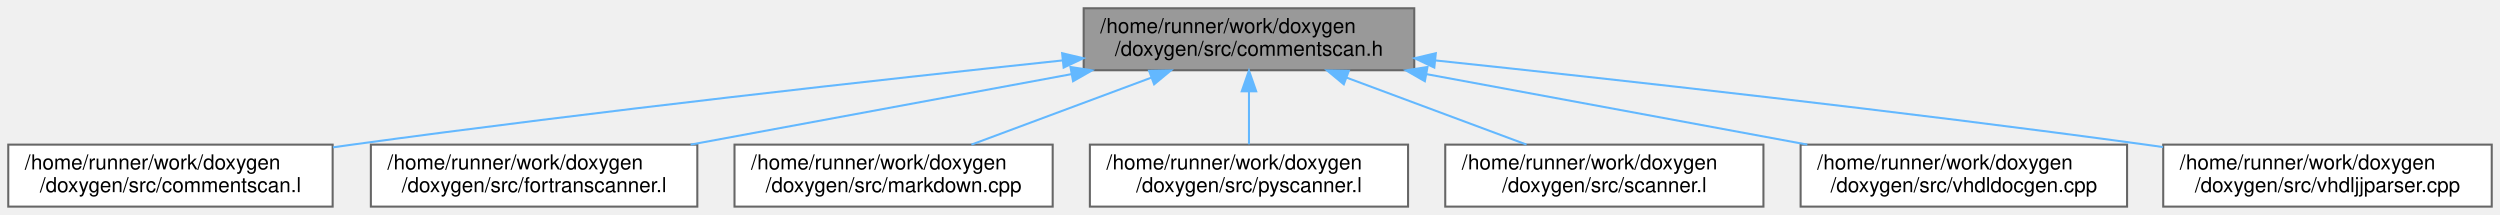
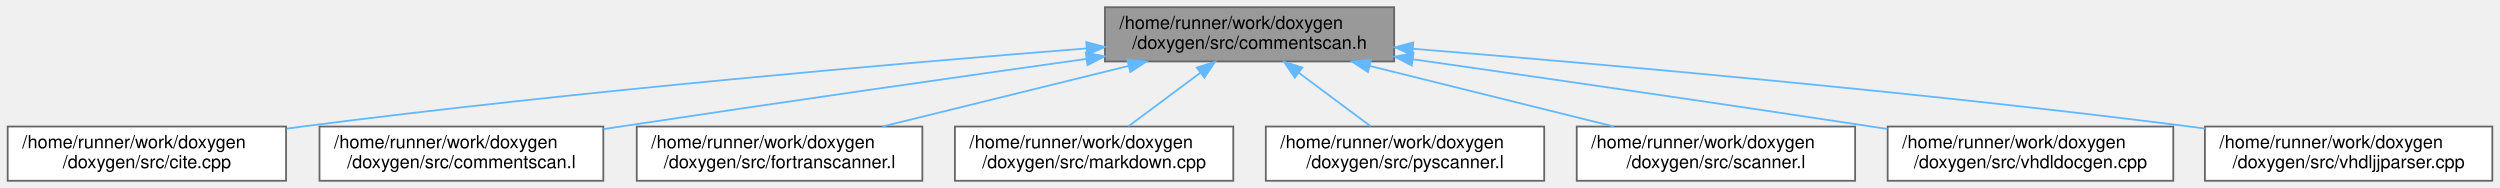
- <svg xmlns="http://www.w3.org/2000/svg" xmlns:xlink="http://www.w3.org/1999/xlink" width="1210pt" height="104pt" viewBox="0.00 0.00 1210.00 104.00">
+ <svg xmlns="http://www.w3.org/2000/svg" xmlns:xlink="http://www.w3.org/1999/xlink" width="1383pt" height="104pt" viewBox="0.00 0.00 1382.50 104.00">
  <g id="graph0" class="graph" transform="scale(1 1) rotate(0) translate(4 100)">
    <g id="node1" class="node">
      <g id="a_node1">
        <a xlink:title="Interface for the comment block scanner.">
-           <polygon fill="#999999" stroke="#666666" points="680.5,-96 520.5,-96 520.5,-66 680.5,-66 680.5,-96" />
-           <text text-anchor="start" x="528.5" y="-84" font-family="Helvetica,sans-Serif" font-size="10.00">/home/runner/work/doxygen</text>
-           <text text-anchor="middle" x="600.5" y="-73" font-family="Helvetica,sans-Serif" font-size="10.00">/doxygen/src/commentscan.h</text>
+           <polygon fill="#999999" stroke="#666666" points="767,-96 607,-96 607,-66 767,-66 767,-96" />
+           <text text-anchor="start" x="615" y="-84" font-family="Helvetica,sans-Serif" font-size="10.00">/home/runner/work/doxygen</text>
+           <text text-anchor="middle" x="687" y="-73" font-family="Helvetica,sans-Serif" font-size="10.00">/doxygen/src/commentscan.h</text>
        </a>
      </g>
    </g>
    <g id="node2" class="node">
      <g id="a_node2">
-         <a xlink:href="../../d7/d5f/commentscan_8l.html" target="_top" xlink:title=" ">
-           <polygon fill="white" stroke="#666666" points="157,-30 0,-30 0,0 157,0 157,-30" />
+         <a xlink:href="../../d5/d0b/cite_8cpp.html" target="_top" xlink:title=" ">
+           <polygon fill="white" stroke="#666666" points="154,-30 0,-30 0,0 154,0 154,-30" />
          <text text-anchor="start" x="8" y="-18" font-family="Helvetica,sans-Serif" font-size="10.00">/home/runner/work/doxygen</text>
-           <text text-anchor="middle" x="78.5" y="-7" font-family="Helvetica,sans-Serif" font-size="10.00">/doxygen/src/commentscan.l</text>
+           <text text-anchor="middle" x="77" y="-7" font-family="Helvetica,sans-Serif" font-size="10.00">/doxygen/src/cite.cpp</text>
        </a>
      </g>
    </g>
    <g id="edge1" class="edge">
-       <path fill="none" stroke="#63b8ff" d="M510.18,-70.74C422.29,-61.46 285.04,-46.25 166.5,-30 163.43,-29.58 160.31,-29.14 157.16,-28.69" />
-       <polygon fill="#63b8ff" stroke="#63b8ff" points="510.07,-74.25 520.38,-71.81 510.8,-67.29 510.07,-74.25" />
+       <path fill="none" stroke="#63b8ff" d="M596.72,-73.21C492.13,-64.93 314.75,-49.57 163,-30 160.15,-29.63 157.25,-29.24 154.32,-28.83" />
+       <polygon fill="#63b8ff" stroke="#63b8ff" points="596.67,-76.72 606.92,-74.02 597.22,-69.74 596.67,-76.72" />
    </g>
    <g id="node3" class="node">
      <g id="a_node3">
-         <a xlink:href="../../dd/d00/fortranscanner_8l.html" target="_top" xlink:title=" ">
-           <polygon fill="white" stroke="#666666" points="333.5,-30 175.5,-30 175.5,0 333.5,0 333.5,-30" />
-           <text text-anchor="start" x="183.5" y="-18" font-family="Helvetica,sans-Serif" font-size="10.00">/home/runner/work/doxygen</text>
-           <text text-anchor="middle" x="254.5" y="-7" font-family="Helvetica,sans-Serif" font-size="10.00">/doxygen/src/fortranscanner.l</text>
+         <a xlink:href="../../d7/d5f/commentscan_8l.html" target="_top" xlink:title=" ">
+           <polygon fill="white" stroke="#666666" points="329.5,-30 172.5,-30 172.5,0 329.5,0 329.5,-30" />
+           <text text-anchor="start" x="180.5" y="-18" font-family="Helvetica,sans-Serif" font-size="10.00">/home/runner/work/doxygen</text>
+           <text text-anchor="middle" x="251" y="-7" font-family="Helvetica,sans-Serif" font-size="10.00">/doxygen/src/commentscan.l</text>
        </a>
      </g>
    </g>
    <g id="edge2" class="edge">
-       <path fill="none" stroke="#63b8ff" d="M514.57,-64.11C458,-53.64 384.63,-40.07 330.25,-30.01" />
-       <polygon fill="#63b8ff" stroke="#63b8ff" points="514.1,-67.58 524.57,-65.95 515.37,-60.69 514.1,-67.58" />
+       <path fill="none" stroke="#63b8ff" d="M596.63,-67.4C526.36,-57.5 426.43,-43.23 339,-30 335.94,-29.54 332.82,-29.06 329.67,-28.58" />
+       <polygon fill="#63b8ff" stroke="#63b8ff" points="596.39,-70.9 606.78,-68.82 597.37,-63.97 596.39,-70.9" />
    </g>
    <g id="node4" class="node">
      <g id="a_node4">
-         <a xlink:href="../../de/d04/markdown_8cpp.html" target="_top" xlink:title=" ">
-           <polygon fill="white" stroke="#666666" points="505.5,-30 351.5,-30 351.5,0 505.5,0 505.5,-30" />
-           <text text-anchor="start" x="359.5" y="-18" font-family="Helvetica,sans-Serif" font-size="10.00">/home/runner/work/doxygen</text>
-           <text text-anchor="middle" x="428.5" y="-7" font-family="Helvetica,sans-Serif" font-size="10.00">/doxygen/src/markdown.cpp</text>
+         <a xlink:href="../../dd/d00/fortranscanner_8l.html" target="_top" xlink:title=" ">
+           <polygon fill="white" stroke="#666666" points="506,-30 348,-30 348,0 506,0 506,-30" />
+           <text text-anchor="start" x="356" y="-18" font-family="Helvetica,sans-Serif" font-size="10.00">/home/runner/work/doxygen</text>
+           <text text-anchor="middle" x="427" y="-7" font-family="Helvetica,sans-Serif" font-size="10.00">/doxygen/src/fortranscanner.l</text>
        </a>
      </g>
    </g>
    <g id="edge3" class="edge">
-       <path fill="none" stroke="#63b8ff" d="M553.35,-62.46C525.91,-52.25 491.79,-39.55 466.16,-30.01" />
-       <polygon fill="#63b8ff" stroke="#63b8ff" points="552.16,-65.75 562.75,-65.95 554.6,-59.19 552.16,-65.75" />
+       <path fill="none" stroke="#63b8ff" d="M620.04,-63.52C577.87,-53.14 524.03,-39.88 483.93,-30.01" />
+       <polygon fill="#63b8ff" stroke="#63b8ff" points="619.4,-66.96 629.94,-65.95 621.07,-60.17 619.4,-66.96" />
    </g>
    <g id="node5" class="node">
      <g id="a_node5">
-         <a xlink:href="../../de/d2b/pyscanner_8l.html" target="_top" xlink:title=" ">
-           <polygon fill="white" stroke="#666666" points="677.5,-30 523.5,-30 523.5,0 677.5,0 677.5,-30" />
-           <text text-anchor="start" x="531.5" y="-18" font-family="Helvetica,sans-Serif" font-size="10.00">/home/runner/work/doxygen</text>
-           <text text-anchor="middle" x="600.5" y="-7" font-family="Helvetica,sans-Serif" font-size="10.00">/doxygen/src/pyscanner.l</text>
+         <a xlink:href="../../de/d04/markdown_8cpp.html" target="_top" xlink:title=" ">
+           <polygon fill="white" stroke="#666666" points="678,-30 524,-30 524,0 678,0 678,-30" />
+           <text text-anchor="start" x="532" y="-18" font-family="Helvetica,sans-Serif" font-size="10.00">/home/runner/work/doxygen</text>
+           <text text-anchor="middle" x="601" y="-7" font-family="Helvetica,sans-Serif" font-size="10.00">/doxygen/src/markdown.cpp</text>
        </a>
      </g>
    </g>
    <g id="edge4" class="edge">
-       <path fill="none" stroke="#63b8ff" d="M600.5,-55.54C600.5,-46.96 600.5,-37.61 600.5,-30.16" />
-       <polygon fill="#63b8ff" stroke="#63b8ff" points="597,-55.8 600.5,-65.8 604,-55.8 597,-55.8" />
+       <path fill="none" stroke="#63b8ff" d="M659.79,-59.75C646.86,-50.13 631.71,-38.86 620.03,-30.16" />
+       <polygon fill="#63b8ff" stroke="#63b8ff" points="657.8,-62.63 667.91,-65.8 661.98,-57.02 657.8,-62.63" />
    </g>
    <g id="node6" class="node">
      <g id="a_node6">
-         <a xlink:href="../../da/d11/scanner_8l.html" target="_top" xlink:title=" ">
-           <polygon fill="white" stroke="#666666" points="849.5,-30 695.5,-30 695.5,0 849.5,0 849.5,-30" />
-           <text text-anchor="start" x="703.5" y="-18" font-family="Helvetica,sans-Serif" font-size="10.00">/home/runner/work/doxygen</text>
-           <text text-anchor="middle" x="772.5" y="-7" font-family="Helvetica,sans-Serif" font-size="10.00">/doxygen/src/scanner.l</text>
+         <a xlink:href="../../de/d2b/pyscanner_8l.html" target="_top" xlink:title=" ">
+           <polygon fill="white" stroke="#666666" points="850,-30 696,-30 696,0 850,0 850,-30" />
+           <text text-anchor="start" x="704" y="-18" font-family="Helvetica,sans-Serif" font-size="10.00">/home/runner/work/doxygen</text>
+           <text text-anchor="middle" x="773" y="-7" font-family="Helvetica,sans-Serif" font-size="10.00">/doxygen/src/pyscanner.l</text>
        </a>
      </g>
    </g>
    <g id="edge5" class="edge">
-       <path fill="none" stroke="#63b8ff" d="M647.65,-62.46C675.09,-52.25 709.21,-39.55 734.84,-30.01" />
-       <polygon fill="#63b8ff" stroke="#63b8ff" points="646.4,-59.19 638.25,-65.95 648.84,-65.75 646.4,-59.19" />
+       <path fill="none" stroke="#63b8ff" d="M714.21,-59.75C727.14,-50.13 742.29,-38.86 753.97,-30.16" />
+       <polygon fill="#63b8ff" stroke="#63b8ff" points="712.02,-57.02 706.09,-65.8 716.2,-62.63 712.02,-57.02" />
    </g>
    <g id="node7" class="node">
      <g id="a_node7">
-         <a xlink:href="../../de/dea/vhdldocgen_8cpp.html" target="_top" xlink:title=" ">
-           <polygon fill="white" stroke="#666666" points="1025.5,-30 867.5,-30 867.5,0 1025.5,0 1025.5,-30" />
-           <text text-anchor="start" x="875.5" y="-18" font-family="Helvetica,sans-Serif" font-size="10.00">/home/runner/work/doxygen</text>
-           <text text-anchor="middle" x="946.5" y="-7" font-family="Helvetica,sans-Serif" font-size="10.00">/doxygen/src/vhdldocgen.cpp</text>
+         <a xlink:href="../../da/d11/scanner_8l.html" target="_top" xlink:title=" ">
+           <polygon fill="white" stroke="#666666" points="1022,-30 868,-30 868,0 1022,0 1022,-30" />
+           <text text-anchor="start" x="876" y="-18" font-family="Helvetica,sans-Serif" font-size="10.00">/home/runner/work/doxygen</text>
+           <text text-anchor="middle" x="945" y="-7" font-family="Helvetica,sans-Serif" font-size="10.00">/doxygen/src/scanner.l</text>
        </a>
      </g>
    </g>
    <g id="edge6" class="edge">
-       <path fill="none" stroke="#63b8ff" d="M686.43,-64.11C743,-53.64 816.37,-40.07 870.75,-30.01" />
-       <polygon fill="#63b8ff" stroke="#63b8ff" points="685.63,-60.69 676.43,-65.95 686.9,-67.58 685.63,-60.69" />
+       <path fill="none" stroke="#63b8ff" d="M753.45,-63.52C795.29,-53.14 848.72,-39.88 888.51,-30.01" />
+       <polygon fill="#63b8ff" stroke="#63b8ff" points="752.48,-60.15 743.62,-65.95 754.17,-66.94 752.48,-60.15" />
    </g>
    <g id="node8" class="node">
      <g id="a_node8">
-         <a xlink:href="../../d1/d86/vhdljjparser_8cpp.html" target="_top" xlink:title=" ">
-           <polygon fill="white" stroke="#666666" points="1202,-30 1043,-30 1043,0 1202,0 1202,-30" />
-           <text text-anchor="start" x="1051" y="-18" font-family="Helvetica,sans-Serif" font-size="10.00">/home/runner/work/doxygen</text>
-           <text text-anchor="middle" x="1122.5" y="-7" font-family="Helvetica,sans-Serif" font-size="10.00">/doxygen/src/vhdljjparser.cpp</text>
+         <a xlink:href="../../de/dea/vhdldocgen_8cpp.html" target="_top" xlink:title=" ">
+           <polygon fill="white" stroke="#666666" points="1198,-30 1040,-30 1040,0 1198,0 1198,-30" />
+           <text text-anchor="start" x="1048" y="-18" font-family="Helvetica,sans-Serif" font-size="10.00">/home/runner/work/doxygen</text>
+           <text text-anchor="middle" x="1119" y="-7" font-family="Helvetica,sans-Serif" font-size="10.00">/doxygen/src/vhdldocgen.cpp</text>
        </a>
      </g>
    </g>
    <g id="edge7" class="edge">
-       <path fill="none" stroke="#63b8ff" d="M690.82,-70.74C778.71,-61.46 915.96,-46.25 1034.5,-30 1037.26,-29.62 1040.06,-29.23 1042.9,-28.82" />
-       <polygon fill="#63b8ff" stroke="#63b8ff" points="690.2,-67.29 680.62,-71.81 690.93,-74.25 690.2,-67.29" />
+       <path fill="none" stroke="#63b8ff" d="M777.35,-67.21C846.76,-57.29 944.99,-43.09 1031,-30 1033.91,-29.56 1036.87,-29.1 1039.85,-28.64" />
+       <polygon fill="#63b8ff" stroke="#63b8ff" points="776.73,-63.76 767.33,-68.64 777.72,-70.69 776.73,-63.76" />
+     </g>
+     <g id="node9" class="node">
+       <g id="a_node9">
+         <a xlink:href="../../d1/d86/vhdljjparser_8cpp.html" target="_top" xlink:title=" ">
+           <polygon fill="white" stroke="#666666" points="1374.5,-30 1215.5,-30 1215.5,0 1374.5,0 1374.5,-30" />
+           <text text-anchor="start" x="1223.5" y="-18" font-family="Helvetica,sans-Serif" font-size="10.00">/home/runner/work/doxygen</text>
+           <text text-anchor="middle" x="1295" y="-7" font-family="Helvetica,sans-Serif" font-size="10.00">/doxygen/src/vhdljjparser.cpp</text>
+         </a>
+       </g>
+     </g>
+     <g id="edge8" class="edge">
+       <path fill="none" stroke="#63b8ff" d="M777.48,-73.01C881.37,-64.59 1056.81,-49.15 1207,-30 1209.76,-29.65 1212.57,-29.28 1215.41,-28.89" />
+       <polygon fill="#63b8ff" stroke="#63b8ff" points="777.03,-69.53 767.35,-73.83 777.59,-76.51 777.03,-69.53" />
    </g>
  </g>
</svg>
